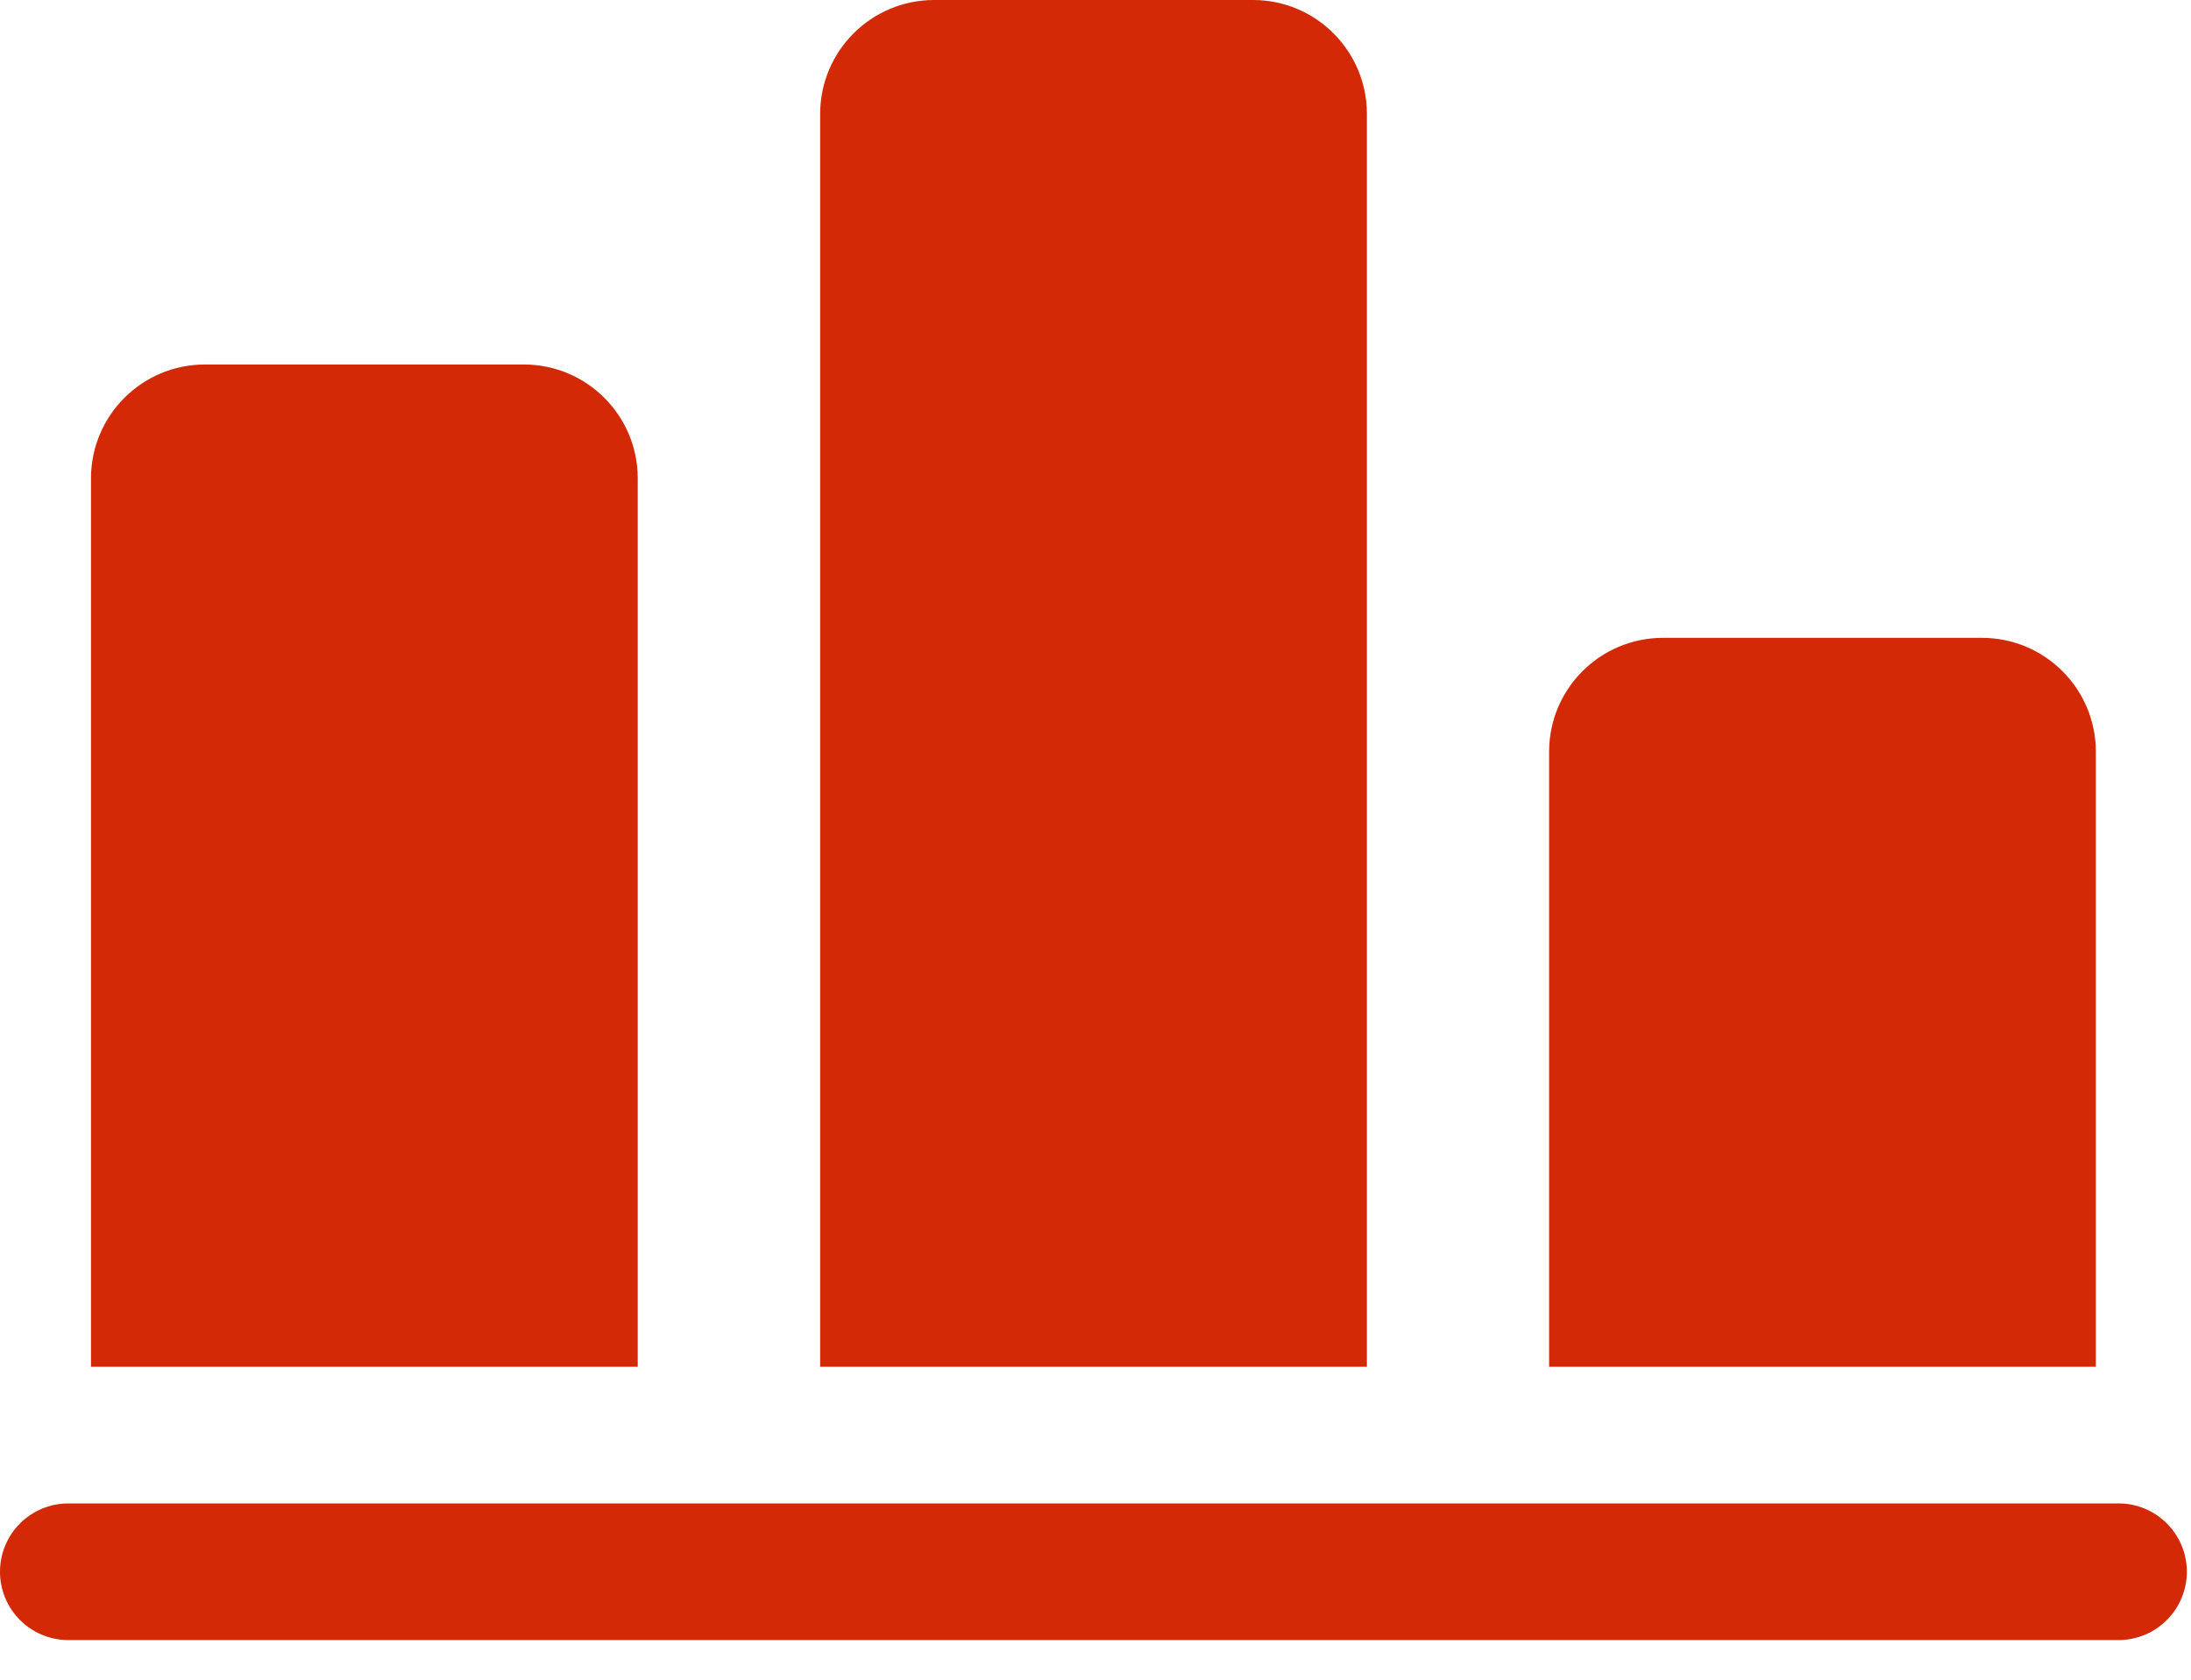
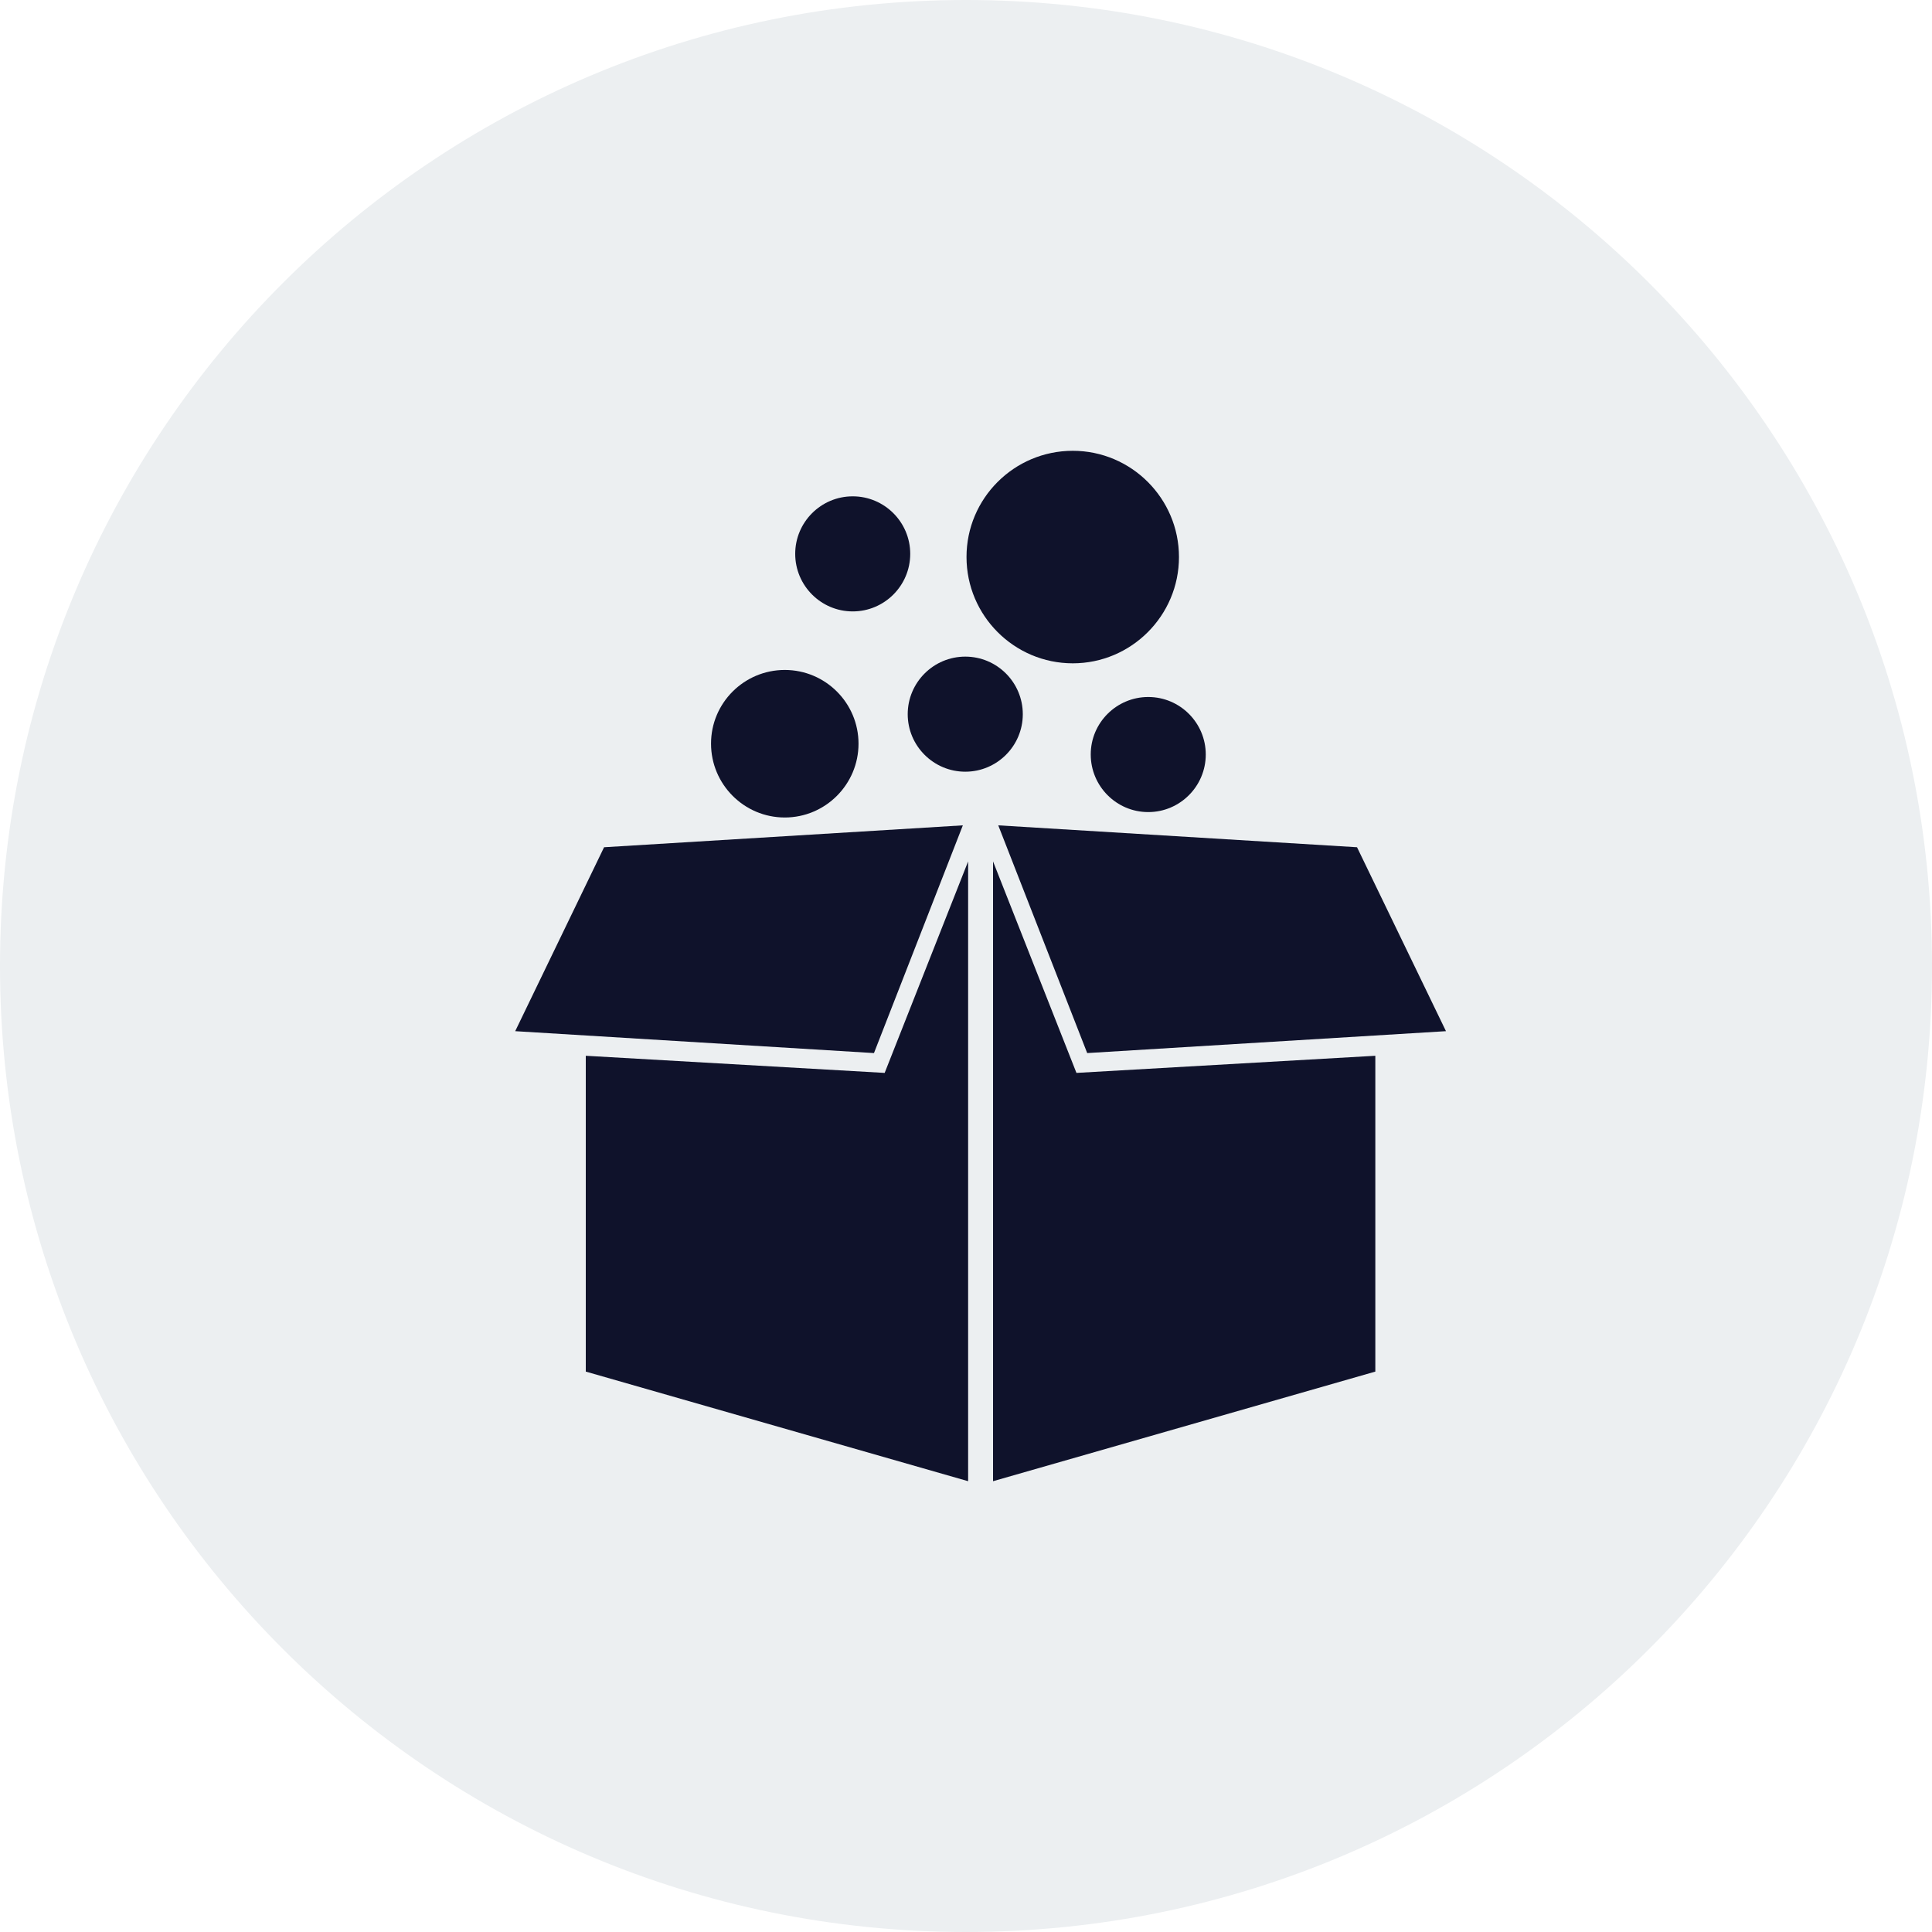
- <svg xmlns="http://www.w3.org/2000/svg" width="30" height="23" viewBox="0 0 30 23" fill="none">
-   <path d="M8.732 6.55V18.715H1.246V6.55C1.246 5.689 1.945 4.991 2.806 4.991H7.172C8.033 4.991 8.732 5.689 8.732 6.55Z" fill="#D32907" />
-   <path d="M18.716 1.56V18.715H11.23V1.56C11.23 0.699 11.929 0 12.79 0H17.157C18.018 0 18.716 0.699 18.716 1.56Z" fill="#D32907" />
-   <path d="M28.697 10.293V18.715H21.211V10.293C21.211 9.432 21.91 8.734 22.77 8.734H27.137C27.998 8.734 28.697 9.432 28.697 10.293Z" fill="#D32907" />
-   <path d="M29.008 22.457H0.936C0.419 22.457 0 22.038 0 21.522C0 21.005 0.419 20.586 0.936 20.586H29.008C29.524 20.586 29.943 21.005 29.943 21.522C29.943 22.038 29.524 22.457 29.008 22.457Z" fill="#D32907" />
+ <svg xmlns="http://www.w3.org/2000/svg" width="30" height="30" viewBox="0 0 30 30" fill="none">
+   <circle cx="15" cy="15" r="15" fill="#ECEFF1" />
+   <path fill-rule="evenodd" clip-rule="evenodd" d="M15.033 13.376V23L9.096 21.298V16.394L13.737 16.66L15.033 13.376Z" fill="#0F122B" />
+   <path fill-rule="evenodd" clip-rule="evenodd" d="M21.072 13.156L15.501 12.816L16.882 16.352L22.453 16.012L21.072 13.156Z" fill="#0F122B" />
+   <path fill-rule="evenodd" clip-rule="evenodd" d="M15.42 13.376L16.715 16.66L21.356 16.394V21.298L15.42 23V13.376Z" fill="#0F122B" />
+   <path fill-rule="evenodd" clip-rule="evenodd" d="M9.38 13.156L8 16.012L13.571 16.352L14.951 12.816L9.38 13.156Z" fill="#0F122B" />
+   <path d="M18.307 8.65C18.307 9.559 17.567 10.3 16.658 10.3C15.748 10.3 15.008 9.559 15.008 8.65C15.007 7.74 15.747 7 16.658 7C17.567 7 18.307 7.74 18.307 8.65Z" fill="#0F122B" />
+   <path d="M14.134 8.6C14.134 9.093 13.734 9.494 13.241 9.494C12.748 9.494 12.348 9.093 12.348 8.6C12.348 8.108 12.748 7.707 13.241 7.707C13.734 7.707 14.134 8.108 14.134 8.6Z" fill="#0F122B" />
+   <path d="M18.723 11.716C18.723 12.208 18.323 12.61 17.83 12.61C17.337 12.61 16.937 12.208 16.937 11.716C16.936 11.224 17.337 10.823 17.83 10.823C18.323 10.823 18.723 11.224 18.723 11.716Z" fill="#0F122B" />
+   <path d="M15.882 11.09C15.882 11.582 15.482 11.983 14.989 11.983C14.496 11.983 14.095 11.582 14.095 11.09C14.095 10.597 14.496 10.196 14.989 10.196C15.482 10.196 15.882 10.597 15.882 11.09Z" fill="#0F122B" />
+   <path d="M13.331 11.548C13.331 12.179 12.818 12.694 12.186 12.694C11.554 12.694 11.041 12.179 11.041 11.548C11.04 10.916 11.554 10.403 12.186 10.403C12.818 10.403 13.331 10.916 13.331 11.548Z" fill="#0F122B" />
</svg>
